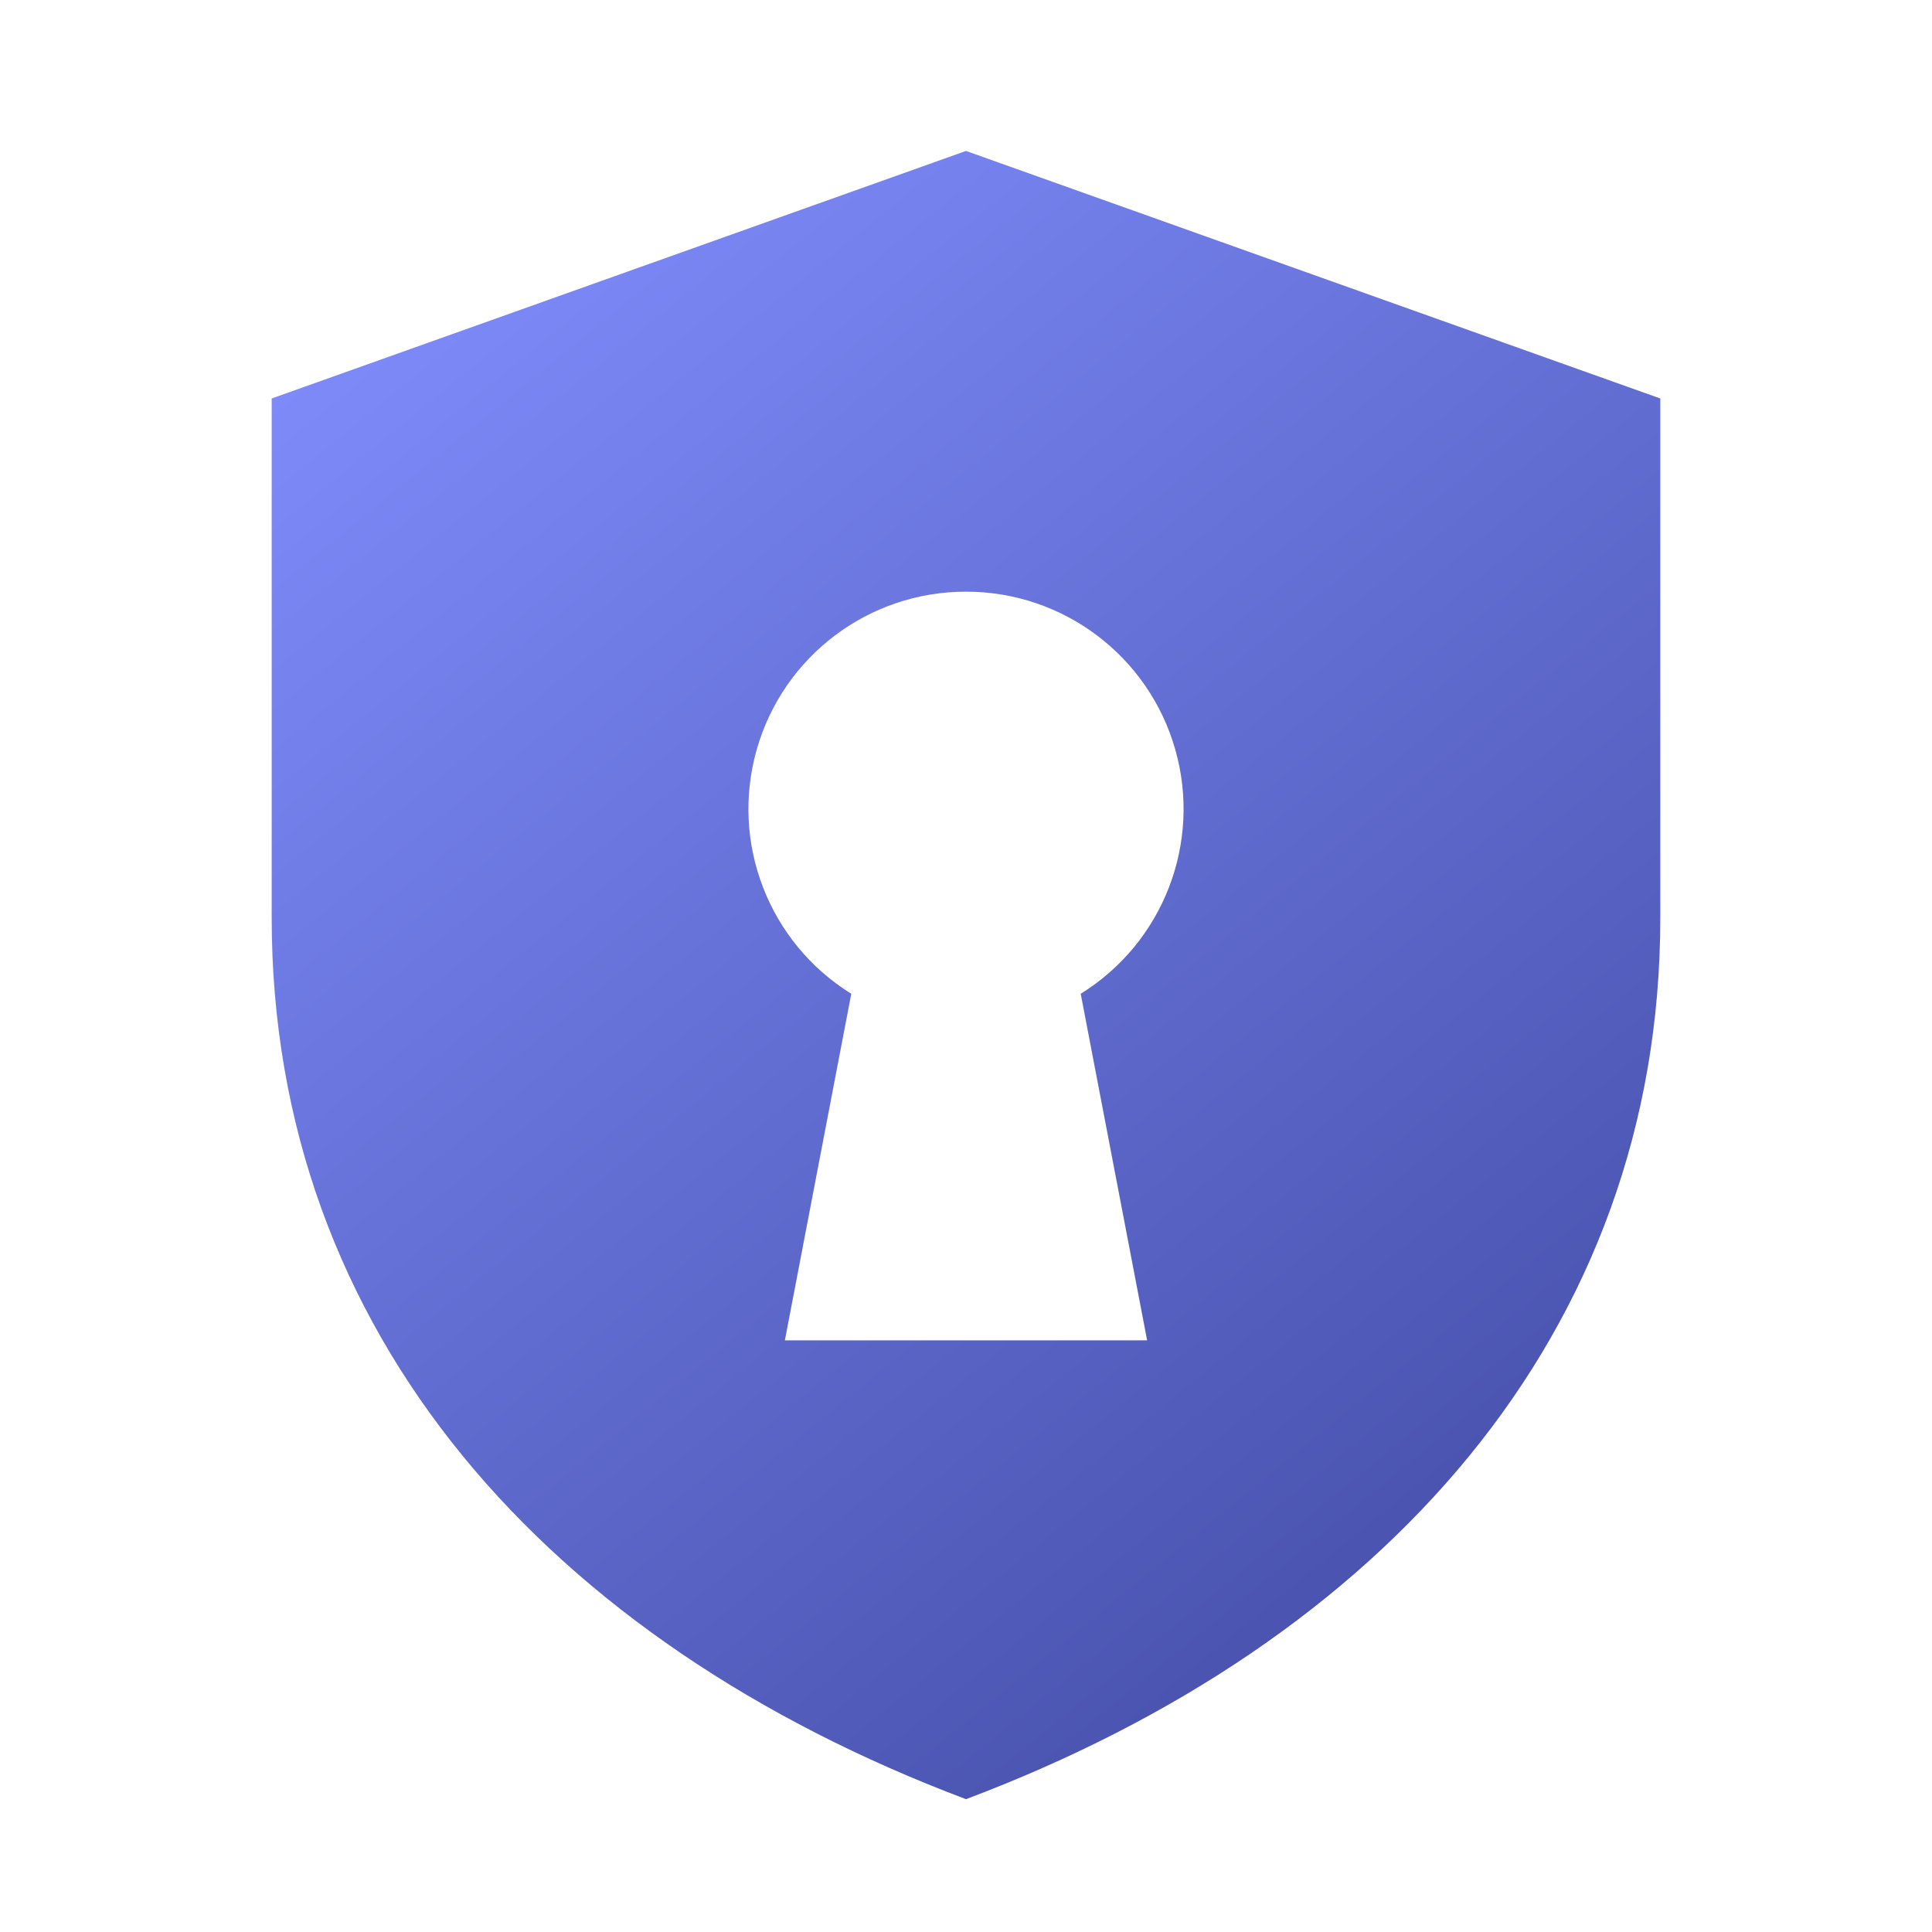
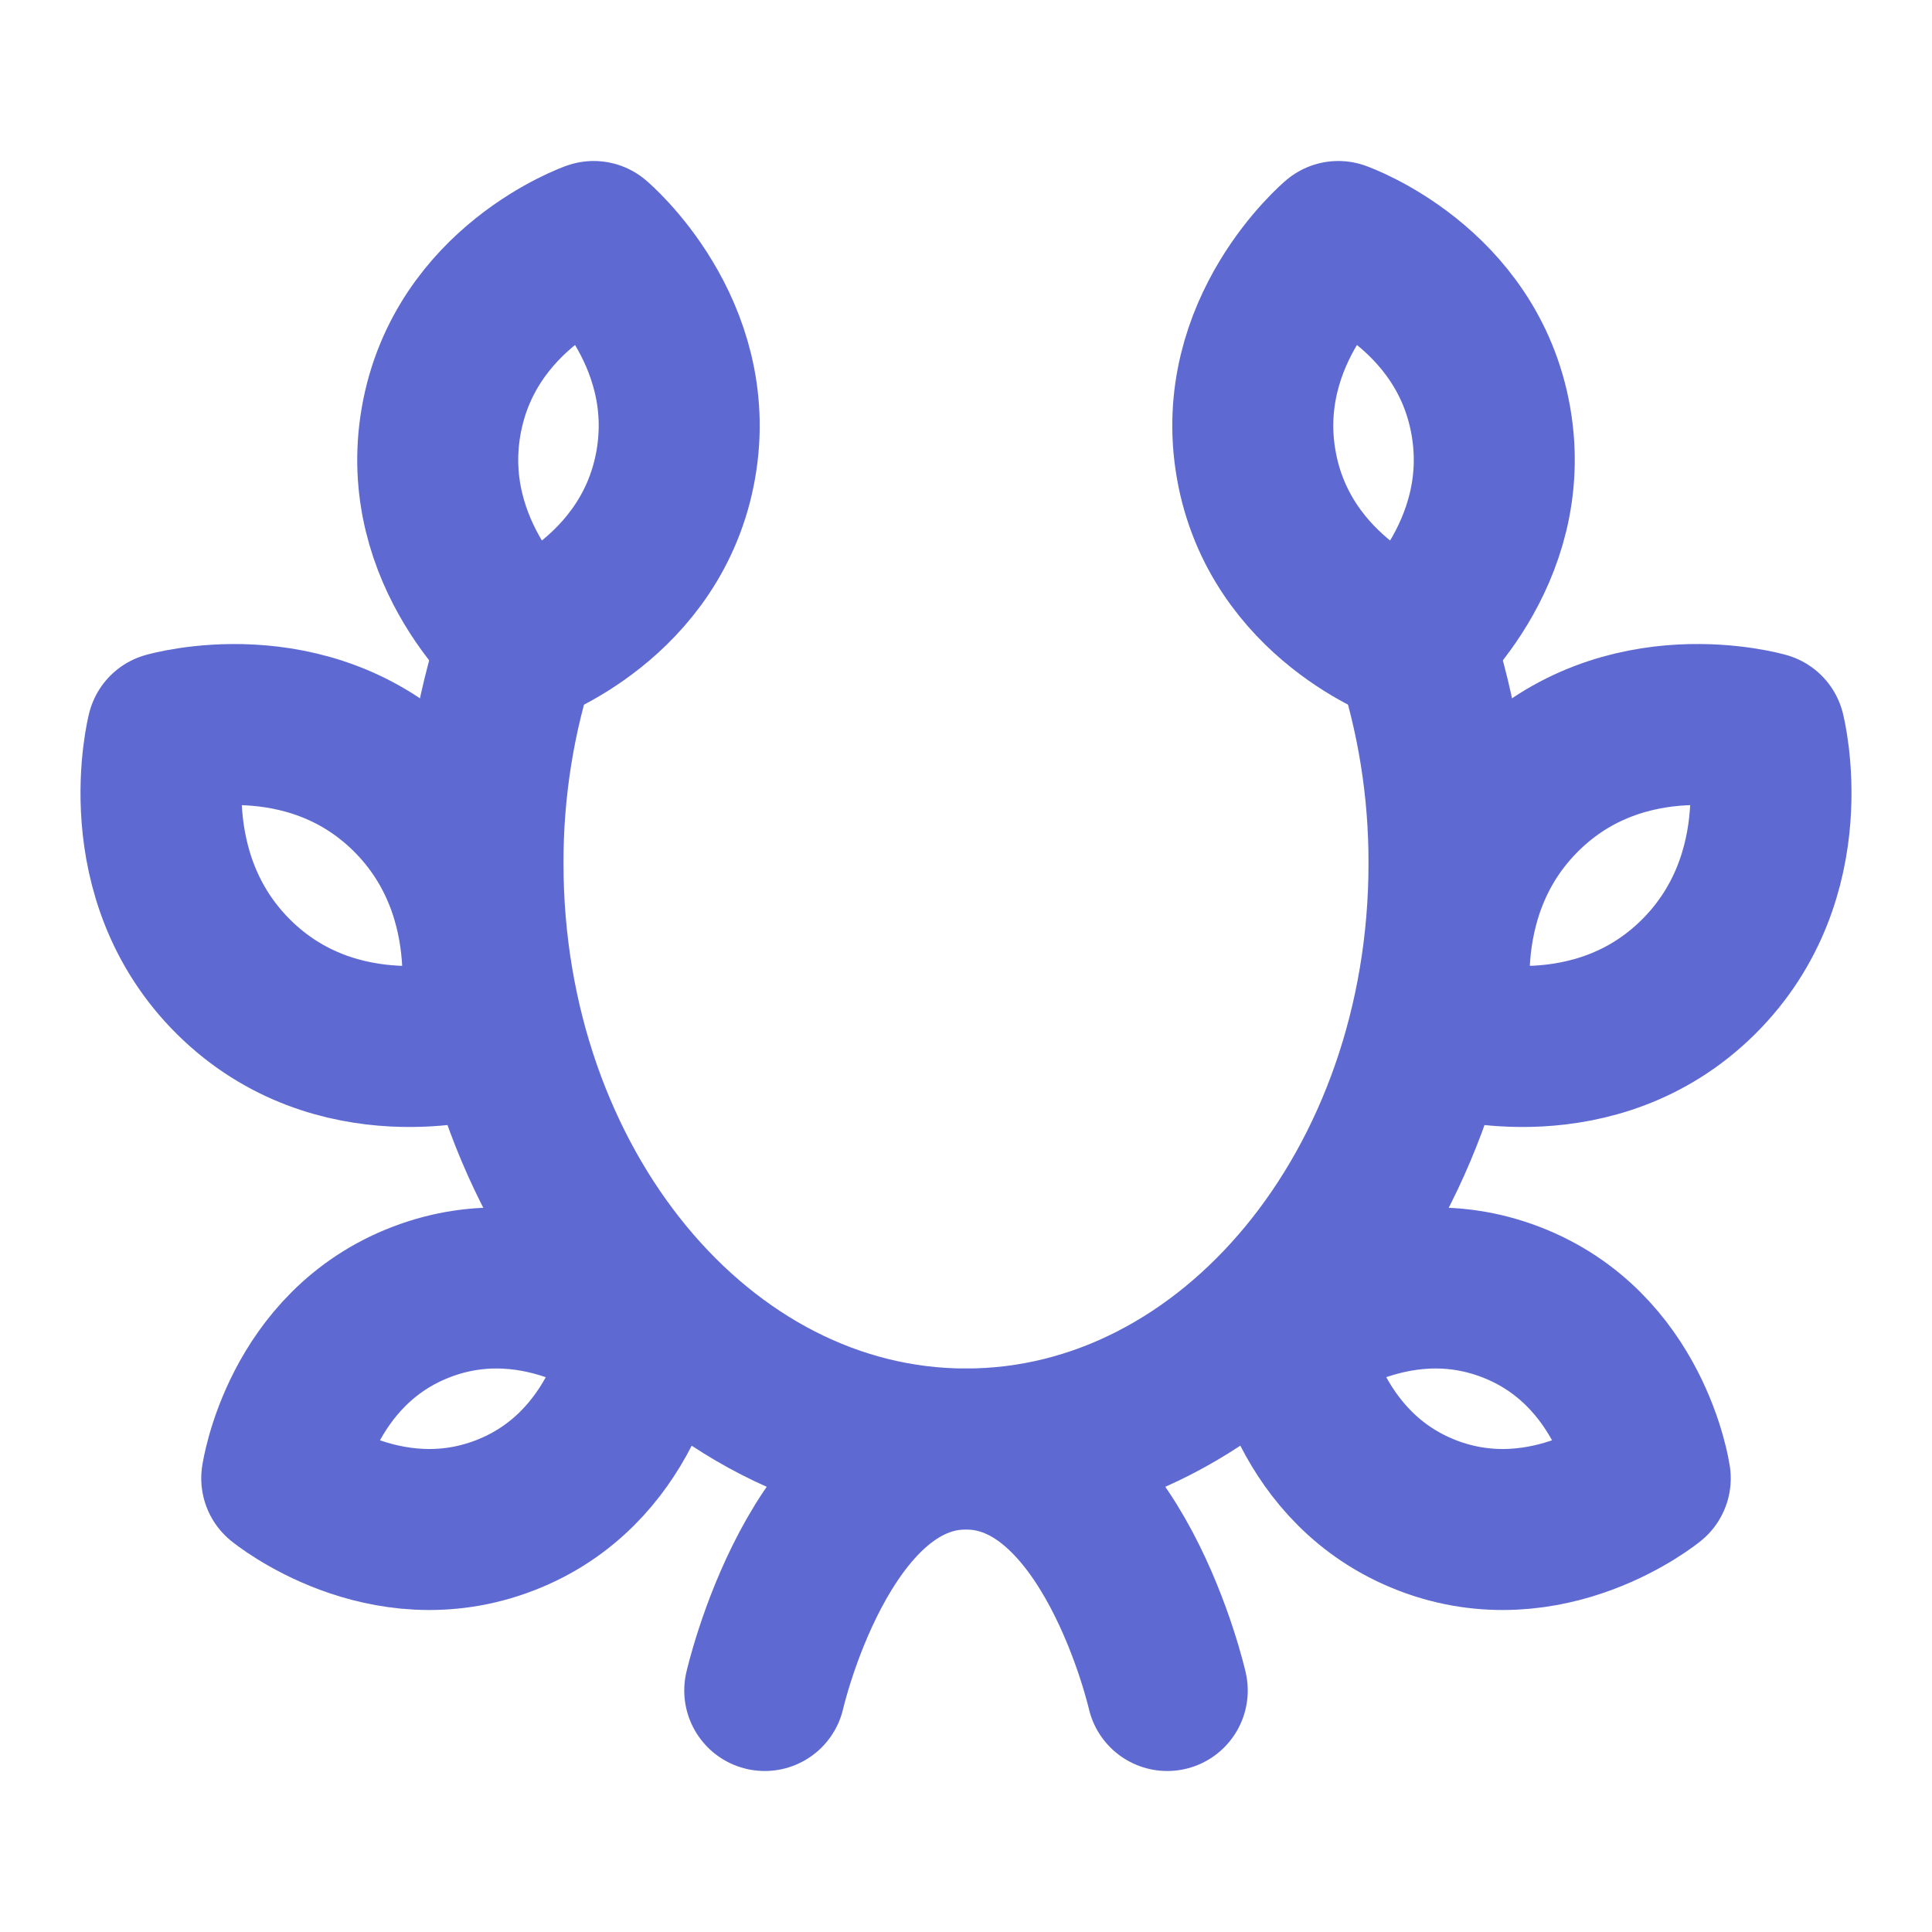
- <svg xmlns="http://www.w3.org/2000/svg" viewBox="0 0 32 32">
-   <defs>
-     <linearGradient id="g" x1="5" y1="3" x2="27" y2="30" gradientUnits="userSpaceOnUse">
-       <stop stop-color="#828fff" />
-       <stop offset="1" stop-color="#3f48a0" />
-     </linearGradient>
-   </defs>
-   <path fill="url(#g)" fill-rule="evenodd" d="M16 2.5 27.5 6.6v8.6c0 6.9-4.6 12-11.5 14.6C9.1 27.2 4.5 22.1 4.5 15.2V6.6L16 2.5Zm0 7.3a3.6 3.6 0 0 0-1.9 6.66L13 22.2h6l-1.1-5.74A3.6 3.6 0 0 0 16 9.8Z" />
+ <svg xmlns="http://www.w3.org/2000/svg" viewBox="0 0 24 24" fill="none" stroke="#5e6ad2" stroke-width="2" stroke-linecap="round" stroke-linejoin="round">
+   <path d="M6.436 8a8.6 8.6 0 0 0 -.436 2.727c0 4.017 2.686 7.273 6 7.273s6 -3.256 6 -7.273a8.6 8.6 0 0 0 -.436 -2.727" />
+   <path d="M14.5 21s-.682 -3 -2.5 -3s-2.5 3 -2.5 3" />
+   <path d="M18.52 5.23c.292 1.666 -1.02 2.77 -1.02 2.77s-1.603 -.563 -1.895 -2.23c-.292 -1.666 1.02 -2.77 1.02 -2.77s1.603 .563 1.895 2.23" />
+   <path d="M21.094 12.14c-1.281 1.266 -3.016 .76 -3.016 .76s-.454 -1.772 .828 -3.04c1.28 -1.266 3.016 -.76 3.016 -.76s.454 1.772 -.828 3.04" />
+   <path d="M17.734 18.826c-1.5 -.575 -1.734 -2.19 -1.734 -2.19s1.267 -1.038 2.767 -.462c1.5 .575 1.733 2.19 1.733 2.19s-1.267 1.038 -2.767 .462" />
+   <path d="M6.267 18.826c1.5 -.575 1.733 -2.19 1.733 -2.19s-1.267 -1.038 -2.767 -.462c-1.5 .575 -1.733 2.19 -1.733 2.19s1.267 1.038 2.767 .462" />
+   <path d="M2.906 12.14c1.281 1.266 3.016 .76 3.016 .76s.454 -1.772 -.828 -3.04c-1.281 -1.265 -3.016 -.76 -3.016 -.76s-.454 1.772 .828 3.04" />
+   <path d="M5.48 5.23c-.292 1.666 1.02 2.77 1.02 2.77s1.603 -.563 1.895 -2.23c.292 -1.666 -1.02 -2.77 -1.02 -2.77s-1.603 .563 -1.895 2.23" />
</svg>
